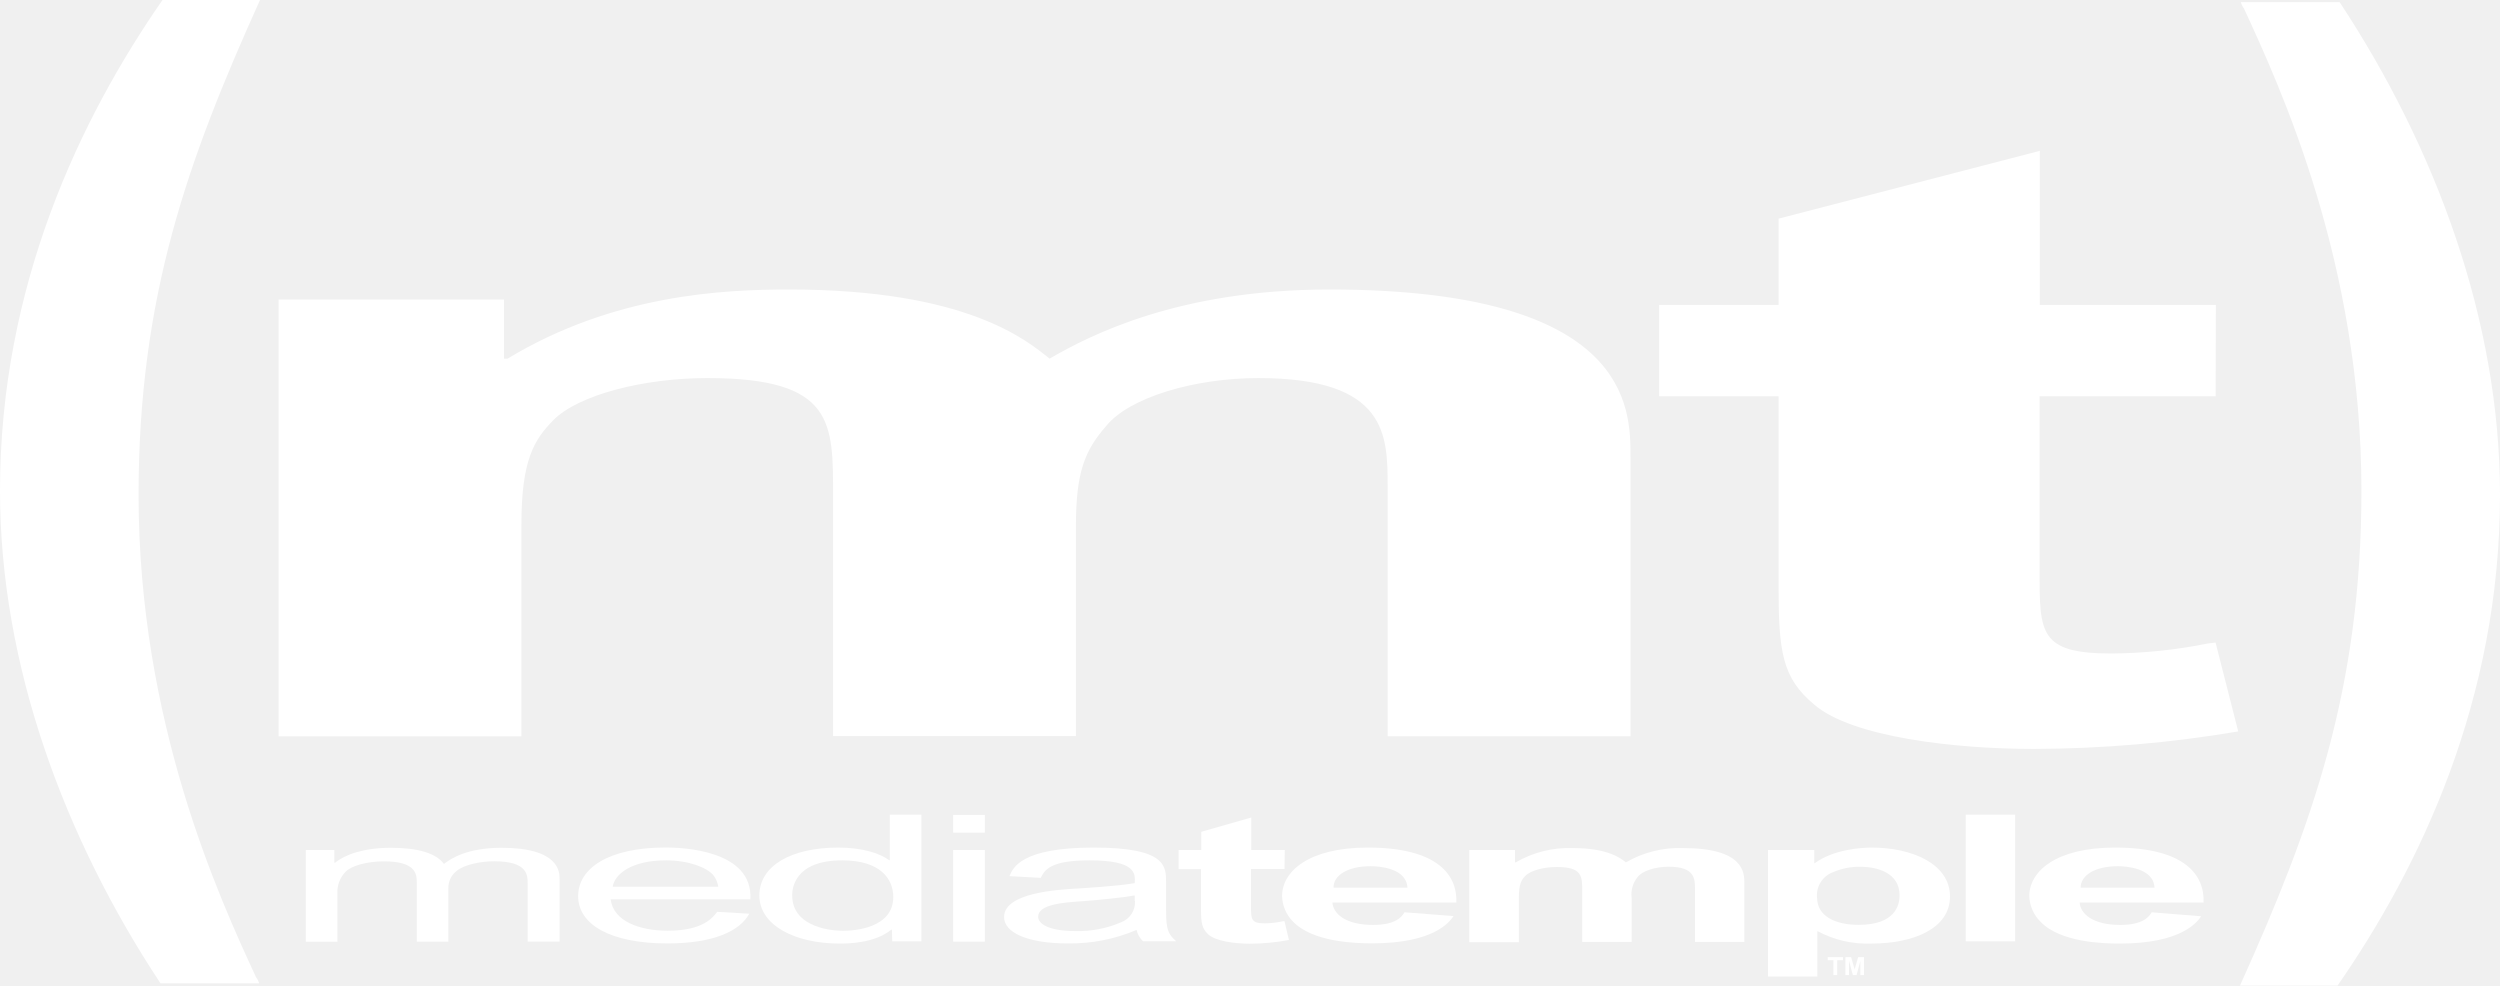
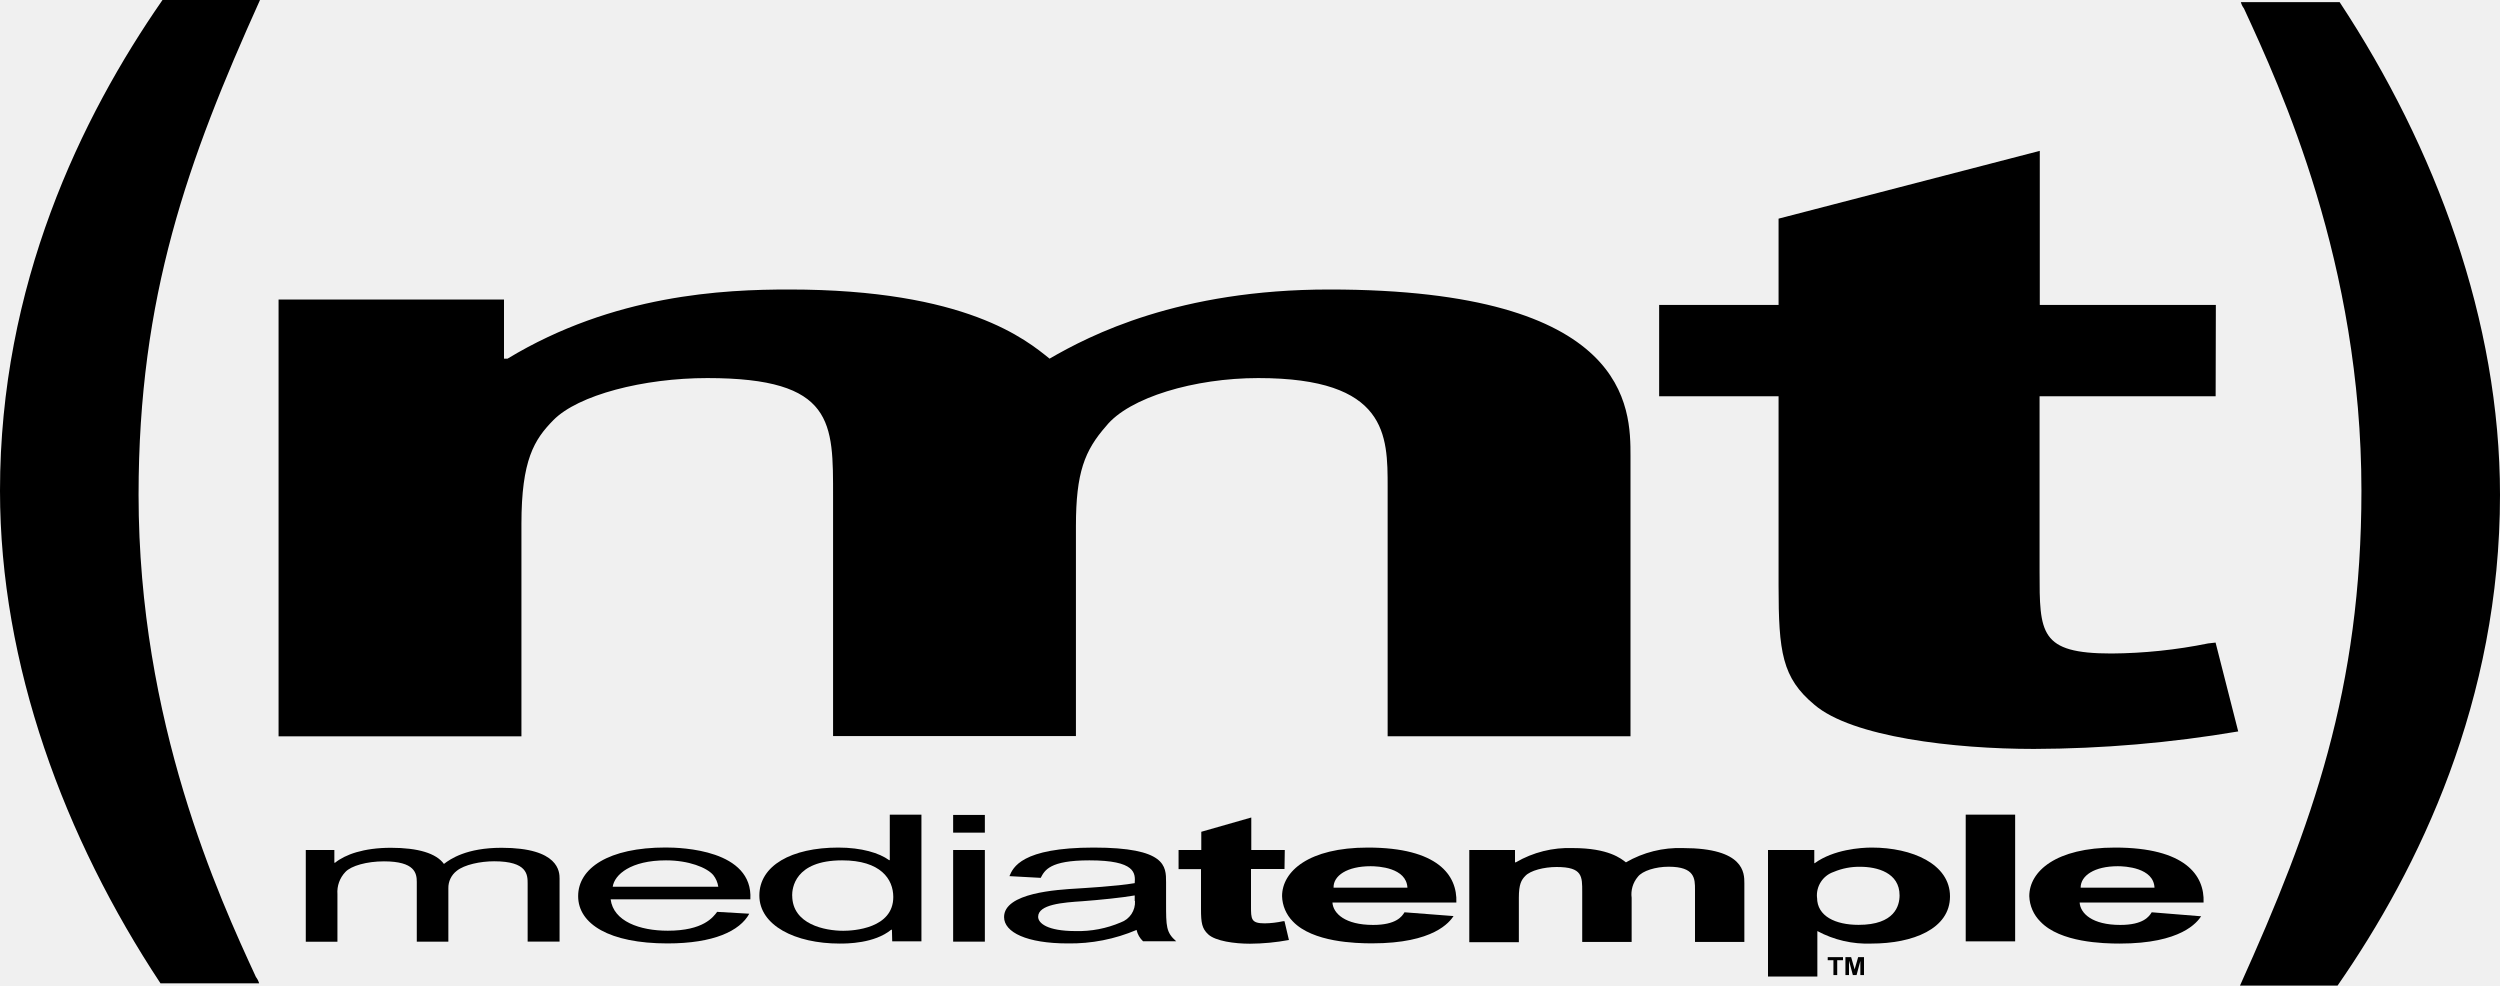
<svg xmlns="http://www.w3.org/2000/svg" viewBox="0 0 350 137.98">
-   <defs>
-     <style>.cls-1{fill:#fff;}</style>
-   </defs>
+   <defs />
  <g id="Layer_2" data-name="Layer 2">
    <g id="Layer_1-2" data-name="Layer 1">
-       <path class="cls-1" d="M70.56,41.93v8.28h.5c14.88-9,30.25-9.68,39.43-9.68,24.79,0,33.22,7.08,36.45,9.68,5.7-3.3,18.09-9.68,39.16-9.68,42.17,0,42.17,16.64,42.17,23.36v39.19h-34V68.18c0-7.23,0-15.25-18.11-15.25-8.92,0-18.1,2.71-21.31,6.73-3,3.42-4.22,6.49-4.22,14v29.39h-34V69.57c0-10.39.24-16.64-17.6-16.64-8.93,0-18.1,2.36-21.57,5.9C74.79,61.55,73,64.38,73,73.37v29.72h-34V41.93Z" />
-       <path class="cls-1" d="M310.19,55.48H285.54V80c0,8.66,0,11.49,10.07,11.49a70.28,70.28,0,0,0,13.52-1.41l1.05-.12,3.17,12.44a174.19,174.19,0,0,1-28.61,2.45c-11.12,0-25.45-1.65-30.74-6.2-4.51-3.76-5-7.39-5-16.66V55.48H232.28V42.69H249V30.61l36.57-9.49V42.69h24.65Z" />
-       <path class="cls-1" d="M22.47,137.67C9,117.29,0,93.07,0,68.7,0,39.93,11.31,16.47,22.75,0H36.4c-10.13,22.47-17,41.53-17,69.29,0,31.83,11.29,56.36,16.43,67.49a2.64,2.64,0,0,1,.45.89Z" />
-       <path class="cls-1" d="M327.55.3C341,20.7,350,44.93,350,69.29c0,28.76-11.3,52.22-22.74,68.69H313.6c10.13-22.48,17-41.56,17-69.28,0-31.86-11.3-56.36-16.45-67.52a2.47,2.47,0,0,1-.43-.88Z" />
-       <path class="cls-1" d="M42.81,119h4v1.78h.1c1.41-1.14,4-2.09,7.82-2.09s6.35.78,7.42,2.26c.91-.7,3.17-2.26,8.07-2.26,8.07,0,8.12,3.4,8.12,4.32v8.81H73.87v-8.1c0-1.23,0-3.14-4.69-3.14-1.91,0-4.18.47-5.24,1.34a3,3,0,0,0-1.17,2.45v7.46H58.35v-8.35c0-1.22-.25-2.89-4.6-2.89-2.37,0-4.59.61-5.4,1.49a4.07,4.07,0,0,0-1.11,3.1v6.66H42.81Z" />
-       <path class="cls-1" d="M85.78,124.14c.25-1.69,2.52-3.69,7.46-3.69,3.18,0,5.7,1,6.61,2.05a3.45,3.45,0,0,1,.71,1.64H85.78m14.62,3.52c-.56.74-1.92,2.64-6.91,2.64-3.93,0-7.61-1.31-8-4.39h19.56c.41-6.94-9.62-7.26-11.85-7.26-8,0-12.26,2.9-12.26,6.81s4.39,6.62,12.51,6.62c6.46,0,10.13-1.74,11.45-4.16Z" />
-       <path class="cls-1" d="M110.9,125.37c0-.93.29-4.92,7-4.92,5.4,0,7.16,2.63,7.16,5.13,0,4.4-5.55,4.73-7,4.73-2.57,0-7.15-.9-7.15-4.94m14,6.42H129V114.05h-4.43v6.37h-.1c-1.36-1-3.84-1.76-7.11-1.76-6.56,0-11.05,2.53-11.05,6.71s5,6.73,11.25,6.73c1,0,4.84,0,7.21-1.94h.1Z" />
-       <path class="cls-1" d="M133.44,119h4.44v12.83h-4.44V119m0-4.91h4.44v2.48h-4.44Z" />
-       <path class="cls-1" d="M158.9,126.14a3,3,0,0,1-2,3,15.09,15.09,0,0,1-6.31,1.21c-4,0-5.25-1.12-5.25-2,0-1.74,3.48-2,6.21-2.18,2.31-.17,5.59-.5,7.31-.81v.79m-13.16-3.25c.56-1.07,1.26-2.45,6.81-2.45,6.5,0,6.45,1.81,6.35,3.19-2.52.44-7.31.7-8,.75-2.88.17-10.29.6-10.29,4,0,2.13,3.18,3.69,8.92,3.69a23.63,23.63,0,0,0,9.63-1.89,3.09,3.09,0,0,0,.91,1.59h4.64c-1.42-1.24-1.42-2.08-1.42-5.37V123.5c0-2.23,0-4.84-10.14-4.84s-11.29,2.82-11.79,4Z" />
-       <path class="cls-1" d="M179.83,121.66h-4.69v5.19c0,1.83,0,2.42,1.92,2.42a12.81,12.81,0,0,0,2.57-.3h.2l.62,2.63a30.7,30.7,0,0,1-5.46.52c-2.12,0-4.83-.36-5.85-1.32-.85-.8-1-1.56-1-3.52v-5.6H165V119h3.18v-2.55l7-2V119h4.69Z" />
-       <path class="cls-1" d="M186.7,124.27c-.05-1.68,1.91-3,5.19-3,1.06,0,5,.2,5.15,3H186.7m9.93,3.45c-.35.59-1.17,1.77-4.39,1.77-3.93,0-5.6-1.61-5.7-3.14h17.35c.15-3.8-2.57-7.69-12.4-7.69-8.27,0-12,3.33-12,6.8A5.24,5.24,0,0,0,181,129c2.78,2.92,8.82,3.07,11.09,3.07,8.68,0,10.85-3,11.41-3.82Z" />
-       <path class="cls-1" d="M212.1,119v1.73h.11a14.75,14.75,0,0,1,8-2c5,0,6.76,1.49,7.42,2a14.87,14.87,0,0,1,8-2c8.58,0,8.58,3.5,8.58,4.91v8.23h-6.91v-7.33c0-1.51,0-3.2-3.69-3.2-1.82,0-3.68.57-4.32,1.42a3.79,3.79,0,0,0-.86,2.94v6.17h-6.92v-7c0-2.17.06-3.49-3.58-3.49-1.81,0-3.67.5-4.38,1.24-.56.57-.91,1.16-.91,3.05v6.24H205.7V119Z" />
-       <path class="cls-1" d="M254.38,125.67a3.47,3.47,0,0,1,2.33-3.6,9.18,9.18,0,0,1,3.73-.72c2.36,0,5.5.82,5.5,4,0,1.43-.66,4.13-5.74,4.13-3.24,0-5.81-1.21-5.81-3.81M247.52,119v17.71h6.91v-6.36A14.76,14.76,0,0,0,262,132.1c5.81,0,11-2.06,11-6.6s-5.3-6.84-10.95-6.84c-1.56,0-5.35.27-8,2.19H254V119Z" />
-       <rect class="cls-1" x="275.2" y="114.05" width="6.92" height="17.74" />
-       <path class="cls-1" d="M291.29,124.27c0-1.68,1.92-3,5.21-3,1,0,5,.2,5.13,3H291.29m9.95,3.45c-.36.59-1.17,1.77-4.4,1.77-3.93,0-5.59-1.61-5.69-3.14h17.35c.16-3.8-2.57-7.69-12.4-7.69-8.28,0-12,3.33-12,6.8a5.27,5.27,0,0,0,1.56,3.57c2.77,2.92,8.82,3.07,11.09,3.07,8.67,0,10.85-3,11.41-3.82Z" />
-       <polygon class="cls-1" points="256.68 134.43 255.88 134.43 255.88 134 258.02 134 258.02 134.43 257.21 134.43 257.21 136.51 256.68 136.51 256.68 134.43" />
-       <polygon class="cls-1" points="258.36 134 259.16 134 259.65 135.71 259.65 135.71 260.14 134 260.96 134 260.96 136.51 260.45 136.51 260.45 134.53 260.45 134.53 259.92 136.51 259.4 136.51 258.87 134.53 258.86 134.53 258.86 136.51 258.36 136.51 258.36 134" />
+       <path class="svg_icon" d="M70.56,41.93v8.28h.5c14.88-9,30.25-9.68,39.43-9.68,24.79,0,33.22,7.08,36.45,9.68,5.7-3.3,18.09-9.68,39.16-9.68,42.17,0,42.17,16.64,42.17,23.36v39.19h-34V68.18c0-7.23,0-15.25-18.11-15.25-8.92,0-18.1,2.71-21.31,6.73-3,3.42-4.22,6.49-4.22,14v29.39h-34V69.57c0-10.39.24-16.64-17.6-16.64-8.93,0-18.1,2.36-21.57,5.9C74.79,61.55,73,64.38,73,73.37v29.72h-34V41.93Z" />
+       <path class="svg_icon" d="M310.19,55.48H285.54V80c0,8.66,0,11.49,10.07,11.49a70.28,70.28,0,0,0,13.52-1.41l1.05-.12,3.17,12.44a174.19,174.19,0,0,1-28.61,2.45c-11.12,0-25.45-1.65-30.74-6.2-4.51-3.76-5-7.39-5-16.66V55.48H232.28V42.69H249V30.61l36.57-9.49V42.69h24.65Z" />
+       <path class="svg_icon" d="M22.47,137.67C9,117.29,0,93.07,0,68.7,0,39.93,11.31,16.47,22.75,0H36.4c-10.13,22.47-17,41.53-17,69.29,0,31.83,11.29,56.36,16.43,67.49a2.64,2.64,0,0,1,.45.89Z" />
+       <path class="svg_icon" d="M327.55.3C341,20.7,350,44.93,350,69.29c0,28.76-11.3,52.22-22.74,68.69H313.6c10.13-22.48,17-41.56,17-69.28,0-31.86-11.3-56.36-16.45-67.52a2.47,2.47,0,0,1-.43-.88Z" />
+       <path class="svg_icon" d="M42.81,119h4v1.78h.1c1.41-1.14,4-2.09,7.82-2.09s6.35.78,7.42,2.26c.91-.7,3.17-2.26,8.07-2.26,8.07,0,8.12,3.4,8.12,4.32v8.81H73.87v-8.1c0-1.23,0-3.14-4.69-3.14-1.91,0-4.18.47-5.24,1.34a3,3,0,0,0-1.17,2.45v7.46H58.35v-8.35c0-1.22-.25-2.89-4.6-2.89-2.37,0-4.59.61-5.4,1.49a4.07,4.07,0,0,0-1.11,3.1v6.66H42.81Z" />
+       <path class="svg_icon" d="M85.78,124.14c.25-1.69,2.52-3.69,7.46-3.69,3.18,0,5.7,1,6.61,2.05a3.45,3.45,0,0,1,.71,1.64H85.78m14.62,3.52c-.56.74-1.92,2.64-6.91,2.64-3.93,0-7.61-1.31-8-4.39h19.56c.41-6.94-9.62-7.26-11.85-7.26-8,0-12.26,2.9-12.26,6.81s4.39,6.62,12.51,6.62c6.46,0,10.13-1.74,11.45-4.16Z" />
+       <path class="svg_icon" d="M110.9,125.37c0-.93.29-4.92,7-4.92,5.4,0,7.16,2.63,7.16,5.13,0,4.4-5.55,4.73-7,4.73-2.57,0-7.15-.9-7.15-4.94m14,6.42H129V114.05h-4.43v6.37h-.1c-1.36-1-3.84-1.76-7.11-1.76-6.56,0-11.05,2.53-11.05,6.71s5,6.73,11.25,6.73c1,0,4.84,0,7.21-1.94h.1Z" />
+       <path class="svg_icon" d="M133.44,119h4.44v12.83h-4.44V119m0-4.91h4.44v2.48h-4.44Z" />
+       <path class="svg_icon" d="M158.9,126.14a3,3,0,0,1-2,3,15.09,15.09,0,0,1-6.31,1.21c-4,0-5.25-1.12-5.25-2,0-1.74,3.48-2,6.21-2.18,2.31-.17,5.59-.5,7.31-.81v.79m-13.16-3.25c.56-1.07,1.26-2.45,6.81-2.45,6.5,0,6.45,1.81,6.35,3.19-2.52.44-7.31.7-8,.75-2.88.17-10.29.6-10.29,4,0,2.13,3.18,3.69,8.92,3.69a23.63,23.63,0,0,0,9.63-1.89,3.09,3.09,0,0,0,.91,1.59h4.64c-1.42-1.24-1.42-2.08-1.42-5.37V123.5c0-2.23,0-4.84-10.14-4.84s-11.29,2.82-11.79,4Z" />
+       <path class="svg_icon" d="M179.83,121.66h-4.69v5.19c0,1.83,0,2.42,1.92,2.42a12.81,12.81,0,0,0,2.57-.3h.2l.62,2.63a30.7,30.7,0,0,1-5.46.52c-2.12,0-4.83-.36-5.85-1.32-.85-.8-1-1.56-1-3.52v-5.6H165V119h3.18v-2.55l7-2V119h4.69Z" />
+       <path class="svg_icon" d="M186.7,124.27c-.05-1.68,1.91-3,5.19-3,1.06,0,5,.2,5.15,3H186.7m9.93,3.45c-.35.59-1.17,1.77-4.39,1.77-3.93,0-5.6-1.61-5.7-3.14h17.35c.15-3.8-2.57-7.69-12.4-7.69-8.27,0-12,3.33-12,6.8A5.24,5.24,0,0,0,181,129c2.78,2.92,8.82,3.07,11.09,3.07,8.68,0,10.85-3,11.41-3.82Z" />
+       <path class="svg_icon" d="M212.1,119v1.73h.11a14.75,14.75,0,0,1,8-2c5,0,6.76,1.49,7.42,2a14.87,14.87,0,0,1,8-2c8.58,0,8.58,3.5,8.58,4.91v8.23h-6.91v-7.33c0-1.51,0-3.2-3.69-3.2-1.82,0-3.68.57-4.32,1.42a3.79,3.79,0,0,0-.86,2.94v6.17h-6.92v-7c0-2.17.06-3.49-3.58-3.49-1.81,0-3.67.5-4.38,1.24-.56.57-.91,1.16-.91,3.05v6.24H205.7V119Z" />
+       <path class="svg_icon" d="M254.38,125.67a3.47,3.47,0,0,1,2.33-3.6,9.18,9.18,0,0,1,3.73-.72c2.36,0,5.5.82,5.5,4,0,1.43-.66,4.13-5.74,4.13-3.24,0-5.81-1.21-5.81-3.81M247.52,119v17.71h6.91v-6.36A14.76,14.76,0,0,0,262,132.1c5.81,0,11-2.06,11-6.6s-5.3-6.84-10.95-6.84c-1.56,0-5.35.27-8,2.19H254V119Z" />
+       <rect class="svg_icon" x="275.2" y="114.05" width="6.92" height="17.74" />
+       <path class="svg_icon" d="M291.29,124.27c0-1.68,1.92-3,5.21-3,1,0,5,.2,5.13,3H291.29m9.95,3.45c-.36.59-1.17,1.77-4.4,1.77-3.93,0-5.59-1.61-5.69-3.14h17.35c.16-3.8-2.57-7.69-12.4-7.69-8.28,0-12,3.33-12,6.8a5.27,5.27,0,0,0,1.56,3.57c2.77,2.92,8.82,3.07,11.09,3.07,8.67,0,10.85-3,11.41-3.82Z" />
+       <polygon class="svg_icon" points="256.68 134.43 255.88 134.43 255.88 134 258.02 134 258.02 134.43 257.21 134.43 257.21 136.51 256.68 136.51 256.68 134.43" />
+       <polygon class="svg_icon" points="258.36 134 259.16 134 259.65 135.71 259.65 135.71 260.14 134 260.96 134 260.96 136.51 260.45 136.51 260.45 134.53 260.45 134.53 259.92 136.51 259.4 136.51 258.87 134.53 258.86 134.53 258.86 136.51 258.36 136.51 258.36 134" />
    </g>
  </g>
</svg>
